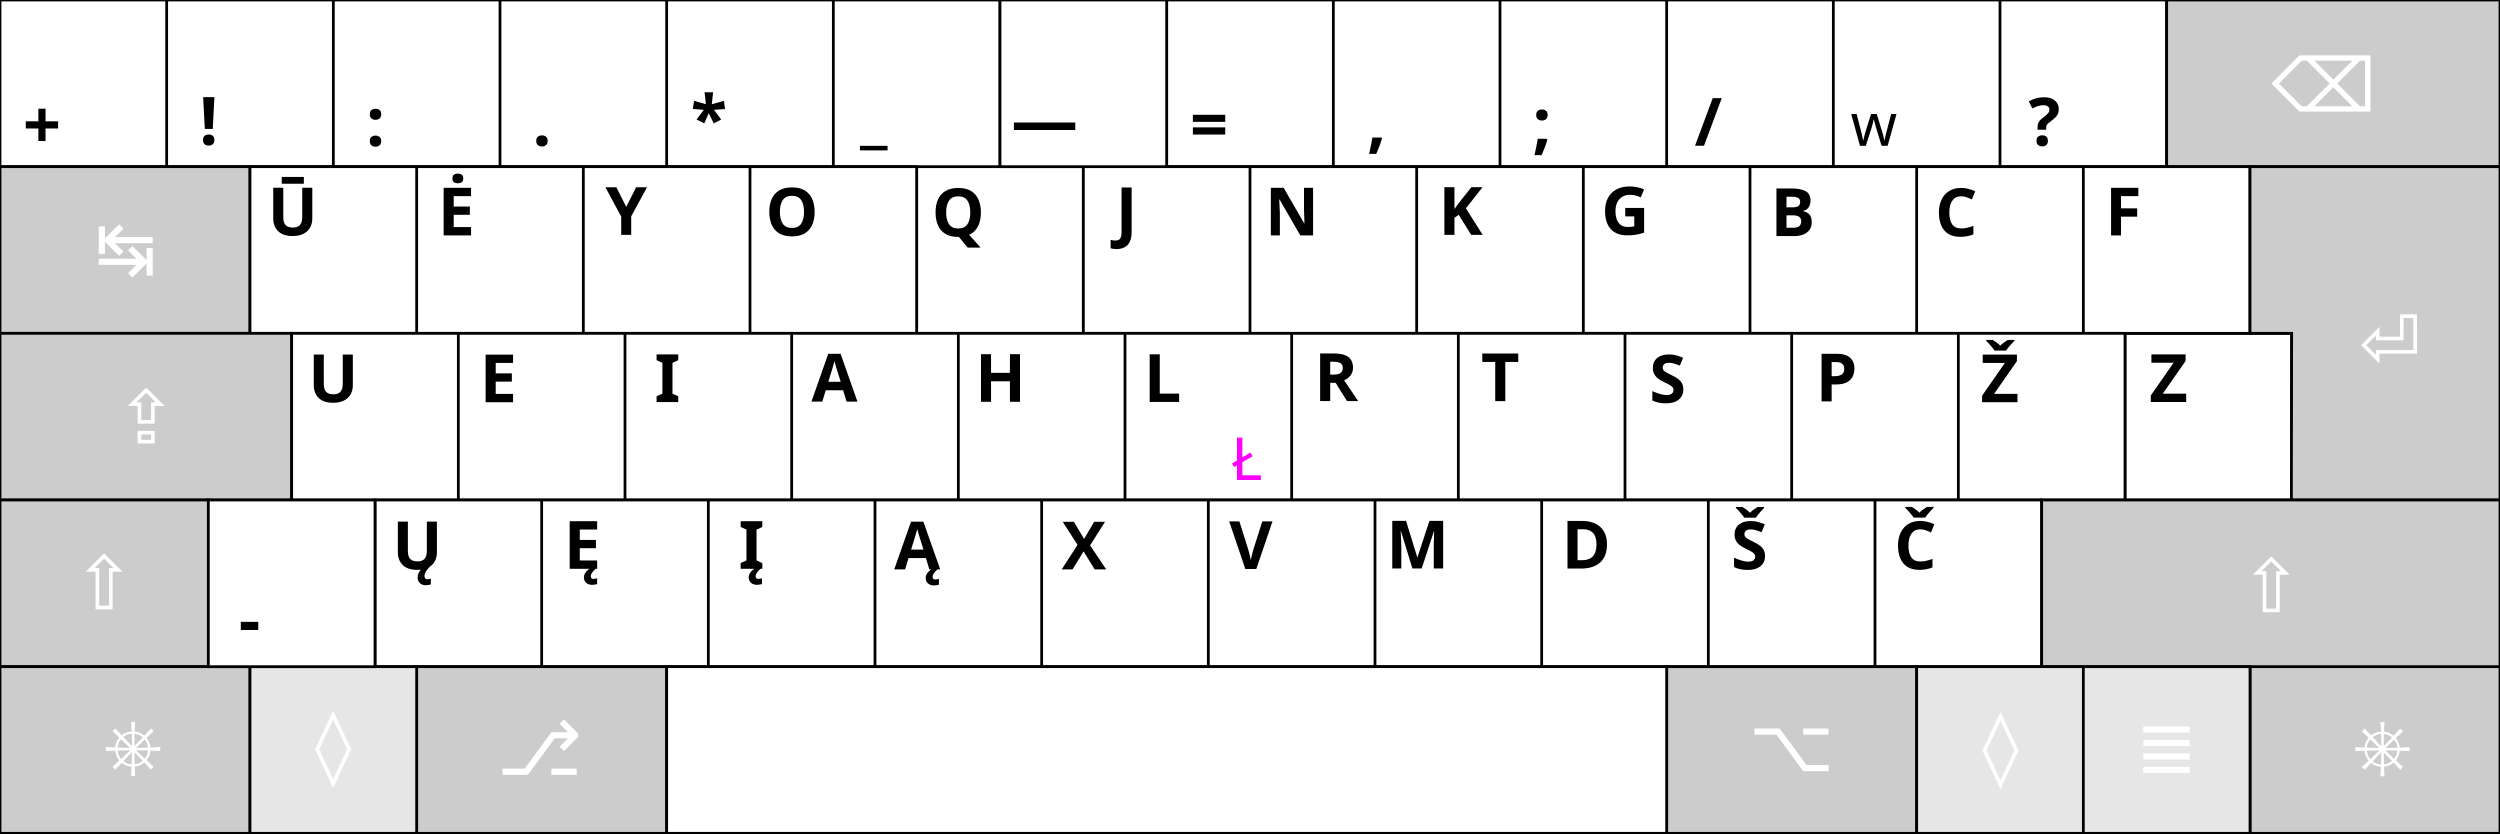
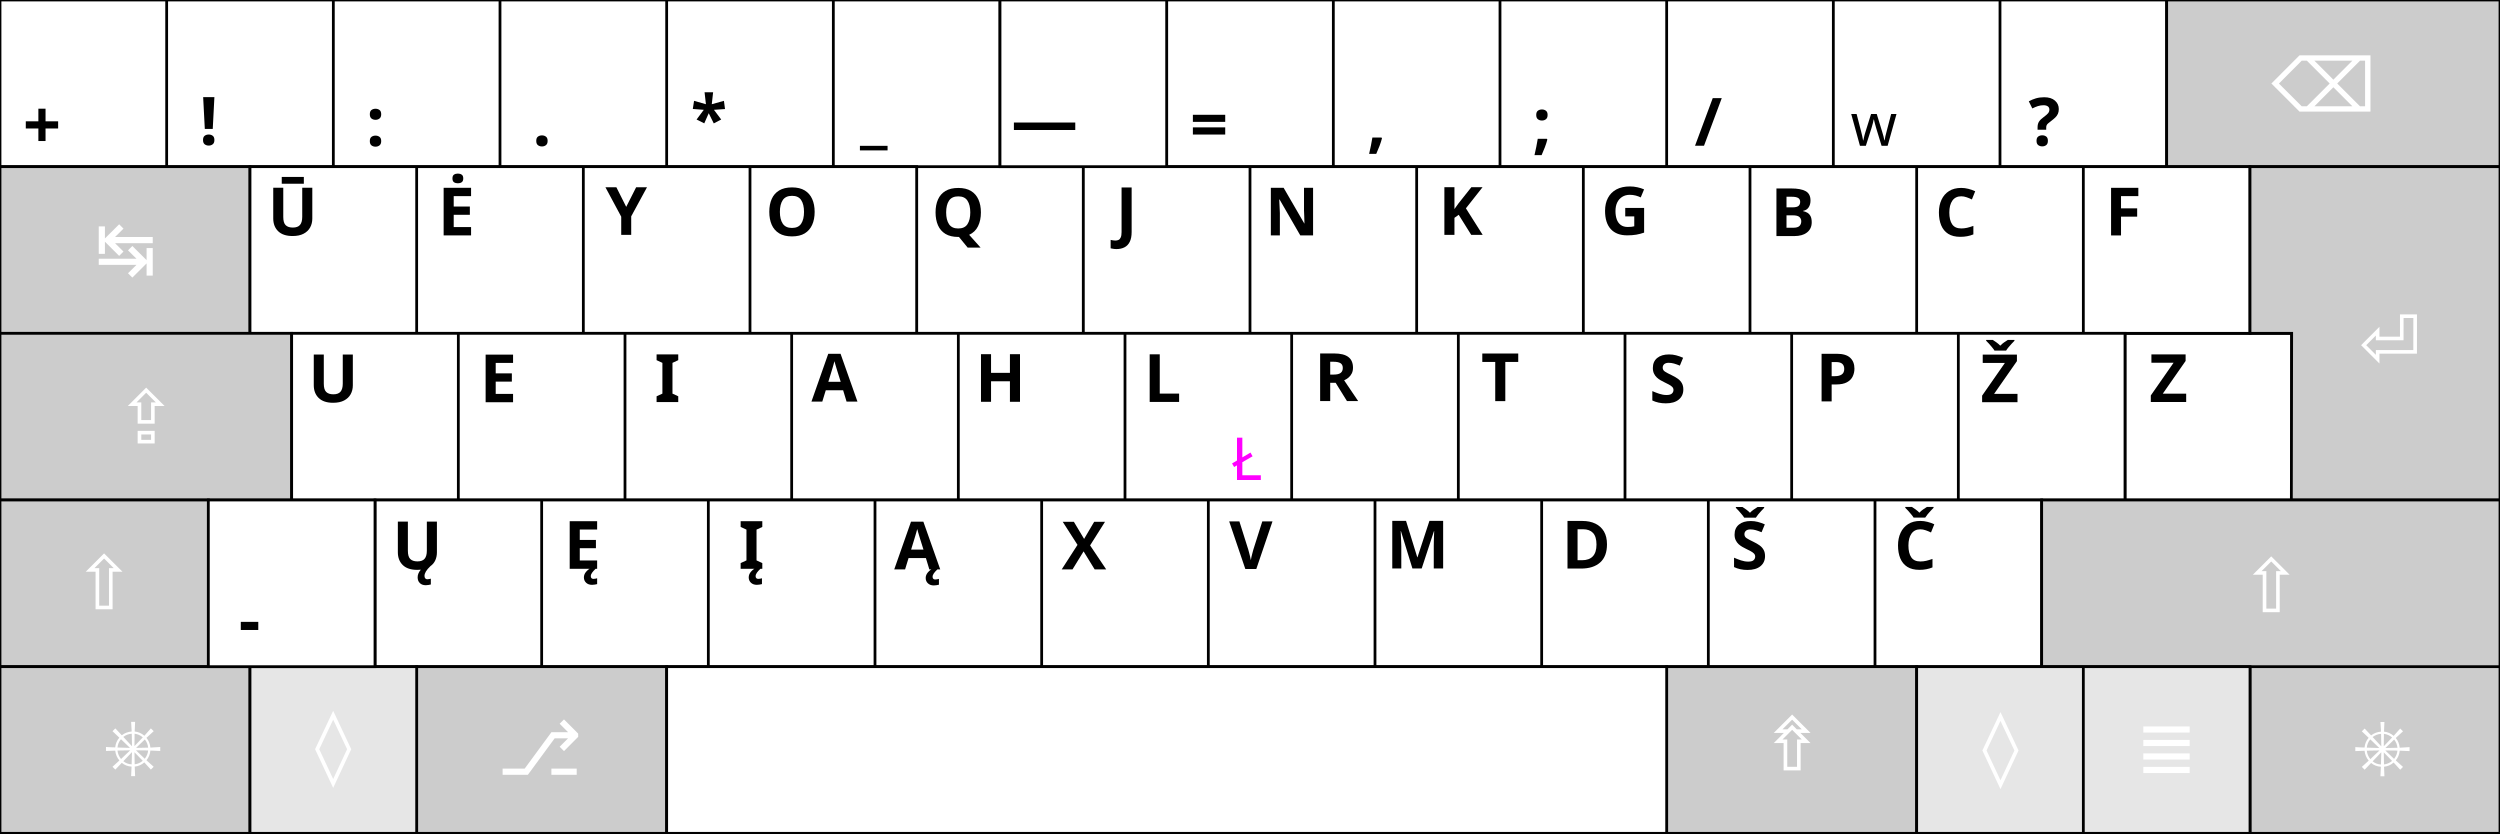
<svg xmlns="http://www.w3.org/2000/svg" width="900" height="300" version="1.0">
  <defs>
    <path id="a" d="M97.5 330H855v202.5H97.5z" />
  </defs>
  <path d="M330 60h60v60h-60zM765 120h60v60h-60zM0 0h60v60H0V0zM60 0h60v60H60V0zM120 0h60v60h-60V0zM180 0h60v60h-60V0zM240 0h60v60h-60V0zM300 0h60v60h-60V0zM360 0h60v60h-60V0zM420 0h60v60h-60V0zM480 0h60v60h-60V0zM540 0h60v60h-60V0zM600 0h60v60h-60V0zM660 0h60v60h-60V0zM720 0h60v60h-60V0z" fill="#fff" fill-rule="evenodd" stroke="#000" />
  <path d="M780 0h120v60H780V0zM0 60h90v60H0V60z" fill="#ccc" fill-rule="evenodd" stroke="#000" />
  <path d="M90 60h60v60H90V60zM150 60h60v60h-60V60zM210 60h60v60h-60V60zM270 60h60v60h-60V60zM360 0h60v60h-60zM390 60h60v60h-60V60zM450 60h60v60h-60V60zM510 60h60v60h-60V60zM570 60h60v60h-60V60zM630 60h60v60h-60V60zM690 60h60v60h-60V60zM750 60h60v60h-60V60z" fill="#fff" fill-rule="evenodd" stroke="#000" />
  <path d="M0 120h105v60H0v-60z" fill="#ccc" fill-rule="evenodd" stroke="#000" />
  <path d="M105 120h60v60h-60v-60zM165 120h60v60h-60v-60zM225 120h60v60h-60v-60zM285 120h60v60h-60v-60zM345 120h60v60h-60v-60zM405 120h60v60h-60v-60zM465 120h60v60h-60v-60zM525 120h60v60h-60v-60zM585 120h60v60h-60v-60zM645 120h60v60h-60v-60zM705 120h60v60h-60v-60z" fill="#fff" fill-rule="evenodd" stroke="#000" />
  <path d="M825 120h-15V60h90v120h-75.11l.11-60zM0 180h75.002v60H0v-60z" fill="#ccc" fill-rule="evenodd" stroke="#000" />
  <path d="M135 180h60v60h-60v-60zM195 180h60v60h-60v-60zM255 180h60v60h-60v-60zM315 180h60v60h-60v-60zM375 180h60v60h-60v-60zM435 180h60v60h-60v-60zM495 180h60v60h-60v-60zM555 180h60v60h-60v-60zM615 180h60v60h-60v-60zM675 180h60v60h-60v-60z" fill="#fff" fill-rule="evenodd" stroke="#000" />
  <path d="M735 180h165v60H735v-60zM0 240h90v60H0v-60zM810 240h90v60h-90v-60zM150 240h90v60h-90v-60zM600 240h90v60h-90v-60z" fill="#ccc" fill-rule="evenodd" stroke="#000" />
  <path d="M240 240h360v60H240v-60z" fill="#fff" fill-rule="evenodd" stroke="#000" />
  <path d="M90 240h60v60H90v-60zM690 240h60v60h-60v-60zM750 240h60v60h-60v-60z" fill="#e6e6e6" fill-rule="evenodd" stroke="#000" />
  <path d="M75 180h60v60H75v-60z" fill="#fff" fill-rule="evenodd" stroke="#000" />
  <text style="line-height:1.25;-inkscape-font-specification:'Noto Sans, Semi-Bold';font-variant-ligatures:normal;font-variant-caps:normal;font-variant-numeric:normal;font-variant-east-asian:normal" x="96.321" y="84.733" font-weight="600" font-size="24" font-family="Noto Sans">
    <tspan x="96.321" y="84.733">Ū</tspan>
  </text>
  <text style="line-height:1.25;-inkscape-font-specification:'Noto Sans, Semi-Bold'" x="157.554" y="84.755" font-weight="600" font-size="24" font-family="Noto Sans">
    <tspan x="157.554" y="84.755">Ė</tspan>
  </text>
  <text style="line-height:1.25;-inkscape-font-specification:'Noto Sans, Semi-Bold'" x="217.954" y="84.549" font-weight="600" font-size="24" font-family="Noto Sans">
    <tspan x="217.954" y="84.549">Y</tspan>
  </text>
  <text style="line-height:1.25;-inkscape-font-specification:'Noto Sans, Semi-Bold'" x="275.553" y="84.873" font-weight="600" font-size="24" font-family="Noto Sans">
    <tspan x="275.553" y="84.873">O</tspan>
  </text>
  <text style="line-height:1.25;-inkscape-font-specification:'Noto Sans, Semi-Bold'" x="335.411" y="85.065" font-weight="600" font-size="24" font-family="Noto Sans">
    <tspan x="335.411" y="85.065">Q</tspan>
  </text>
  <text style="line-height:1.25;-inkscape-font-specification:'Noto Sans, Semi-Bold'" x="401.61" y="84.619" font-weight="600" font-size="24" font-family="Noto Sans">
    <tspan x="401.61" y="84.619">J</tspan>
  </text>
  <text style="line-height:1.25;-inkscape-font-specification:'Noto Sans, Semi-Bold'" x="455.349" y="84.739" font-weight="600" font-size="24" font-family="Noto Sans">
    <tspan x="455.349" y="84.739">N</tspan>
  </text>
  <text style="line-height:1.25;-inkscape-font-specification:'Noto Sans, Semi-Bold'" x="517.822" y="84.544" font-weight="600" font-size="24" font-family="Noto Sans">
    <tspan x="517.822" y="84.544">K</tspan>
  </text>
  <text style="line-height:1.25;-inkscape-font-specification:'Noto Sans, Semi-Bold'" x="576.429" y="84.492" font-weight="600" font-size="24" font-family="Noto Sans">
    <tspan x="576.429" y="84.492">G</tspan>
  </text>
  <text style="line-height:1.25;-inkscape-font-specification:'Noto Sans, Semi-Bold'" x="637.36" y="84.99" font-weight="600" font-size="24" font-family="Noto Sans">
    <tspan x="637.36" y="84.99">B</tspan>
  </text>
  <text style="line-height:1.25;-inkscape-font-specification:'Noto Sans, Semi-Bold'" x="696.617" y="85.023" font-weight="600" font-size="24" font-family="Noto Sans">
    <tspan x="696.617" y="85.023">C</tspan>
  </text>
  <text style="line-height:1.25;-inkscape-font-specification:'Noto Sans, Semi-Bold'" x="757.832" y="84.757" font-weight="600" font-size="24" font-family="Noto Sans">
    <tspan x="757.832" y="84.757">F</tspan>
  </text>
  <text style="line-height:1.25;-inkscape-font-specification:'Noto Sans, Semi-Bold'" x="773.712" y="144.722" font-weight="600" font-size="24" font-family="Noto Sans">
    <tspan x="773.712" y="144.722">Z</tspan>
  </text>
  <text style="line-height:1.25;-inkscape-font-specification:'Noto Sans, Semi-Bold'" x="712.983" y="144.788" font-weight="600" font-size="24" font-family="Noto Sans">
    <tspan x="712.983" y="144.788">Ž</tspan>
  </text>
  <text style="line-height:1.25;-inkscape-font-specification:'Noto Sans, Semi-Bold'" x="653.614" y="144.499" font-weight="600" font-size="24" font-family="Noto Sans">
    <tspan x="653.614" y="144.499">P</tspan>
  </text>
  <text style="line-height:1.25;-inkscape-font-specification:'Noto Sans, Semi-Bold'" x="593.729" y="144.969" font-weight="600" font-size="24" font-family="Noto Sans">
    <tspan x="593.729" y="144.969">S</tspan>
  </text>
  <text style="line-height:1.25;-inkscape-font-specification:'Noto Sans, Semi-Bold'" x="533.145" y="144.408" font-weight="600" font-size="24" font-family="Noto Sans">
    <tspan x="533.145" y="144.408">T</tspan>
  </text>
  <text style="line-height:1.25;-inkscape-font-specification:'Noto Sans, Semi-Bold'" x="473.092" y="144.383" font-weight="600" font-size="24" font-family="Noto Sans">
    <tspan x="473.092" y="144.383">R</tspan>
  </text>
  <text style="line-height:1.25;-inkscape-font-specification:'Noto Sans, Semi-Bold'" x="411.73" y="144.696" font-weight="600" font-size="24" font-family="Noto Sans">
    <tspan x="411.73" y="144.696">L</tspan>
  </text>
  <text style="line-height:1.25;-inkscape-font-specification:'Noto Sans, Semi-Bold'" x="350.997" y="144.647" font-weight="600" font-size="24" font-family="Noto Sans">
    <tspan x="350.997" y="144.647">H</tspan>
  </text>
  <text style="line-height:1.25;-inkscape-font-specification:'Noto Sans, Semi-Bold'" x="292.123" y="144.575" font-weight="600" font-size="24" font-family="Noto Sans">
    <tspan x="292.123" y="144.575">A</tspan>
  </text>
  <text style="line-height:1.25;-inkscape-font-specification:'Noto Sans, Semi-Bold'" x="235.605" y="144.734" font-weight="600" font-size="24" font-family="Noto Sans">
    <tspan x="235.605" y="144.734">I</tspan>
  </text>
  <text style="line-height:1.25;-inkscape-font-specification:'Noto Sans, Semi-Bold'" x="172.67" y="144.804" font-weight="600" font-size="24" font-family="Noto Sans">
    <tspan x="172.67" y="144.804">E</tspan>
  </text>
  <text style="line-height:1.25;-inkscape-font-specification:'Noto Sans, Semi-Bold'" x="110.911" y="144.766" font-weight="600" font-size="24" font-family="Noto Sans">
    <tspan x="110.911" y="144.766">U</tspan>
  </text>
  <text style="line-height:1.25;-inkscape-font-specification:'Noto Sans, Semi-Bold'" x="90" y="202.5" font-weight="600" font-size="24" font-family="Noto Sans" />
  <text style="line-height:1.25;-inkscape-font-specification:'Noto Sans, Semi-Bold'" x="85.964" y="231.763" font-weight="600" font-size="24" font-family="Noto Sans">
    <tspan x="85.964" y="231.763" font-weight="700">-</tspan>
  </text>
  <text style="line-height:1.25;-inkscape-font-specification:'Noto Sans, Semi-Bold'" x="8.253" y="53.424" font-weight="600" font-size="24" font-family="Noto Sans">
    <tspan x="8.253" y="53.424">+</tspan>
  </text>
  <text style="line-height:1.25;-inkscape-font-specification:'Noto Sans, Semi-Bold'" x="45" y="7.5" font-weight="600" font-size="24" font-family="Noto Sans" />
  <text style="line-height:1.25;-inkscape-font-specification:'Noto Sans, Semi-Bold'" x="71.714" y="52.097" font-weight="600" font-size="24" font-family="Noto Sans">
    <tspan x="71.714" y="52.097">!</tspan>
  </text>
  <text style="line-height:1.25;-inkscape-font-specification:'Noto Sans, Semi-Bold'" x="131.761" y="52.492" font-weight="600" font-size="24" font-family="Noto Sans">
    <tspan x="131.761" y="52.492">:</tspan>
  </text>
  <text style="line-height:1.25;-inkscape-font-specification:'Noto Sans, Semi-Bold'" x="191.674" y="52.411" font-weight="600" font-size="24" font-family="Noto Sans">
    <tspan x="191.674" y="52.411">.</tspan>
  </text>
  <text style="line-height:1.25;-inkscape-font-specification:'Noto Sans, Semi-Bold'" x="248.661" y="51.443" font-weight="600" font-size="24" font-family="Noto Sans">
    <tspan x="248.661" y="51.443">*</tspan>
  </text>
  <text style="line-height:1.25;-inkscape-font-specification:'Noto Sans, Semi-Bold'" x="309.619" y="50.344" font-weight="600" font-size="24" font-family="Noto Sans">
    <tspan x="309.619" y="50.344">_</tspan>
  </text>
  <text style="line-height:1.25;-inkscape-font-specification:'Noto Sans, Semi-Bold'" x="364.051" y="51.905" font-weight="600" font-size="24" font-family="Noto Sans">
    <tspan x="364.051" y="51.905">—</tspan>
  </text>
  <text style="line-height:1.25;-inkscape-font-specification:'Noto Sans, Semi-Bold'" x="428.406" y="53.324" font-weight="600" font-size="24" font-family="Noto Sans">
    <tspan x="428.406" y="53.324">=</tspan>
  </text>
  <text style="line-height:1.25;-inkscape-font-specification:'Noto Sans, Semi-Bold'" x="492.135" y="52.291" font-weight="600" font-size="24" font-family="Noto Sans">
    <tspan x="492.135" y="52.291">,</tspan>
  </text>
  <text style="line-height:1.25;-inkscape-font-specification:'Noto Sans, Semi-Bold'" x="551.669" y="52.75" font-weight="600" font-size="24" font-family="Noto Sans">
    <tspan x="551.669" y="52.75">;</tspan>
  </text>
  <text style="line-height:1.25;-inkscape-font-specification:'Noto Sans, Semi-Bold'" x="610.039" y="52.459" font-weight="600" font-size="24" font-family="Noto Sans">
    <tspan x="610.039" y="52.459">/</tspan>
  </text>
  <text style="line-height:1.25;-inkscape-font-specification:'Noto Sans, Semi-Bold'" x="730.291" y="52.383" font-weight="600" font-size="24" font-family="Noto Sans">
    <tspan x="730.291" y="52.383">?</tspan>
  </text>
  <text style="line-height:1.25;-inkscape-font-specification:'Noto Sans, Semi-Bold'" x="141.178" y="204.914" font-weight="600" font-size="24" font-family="Noto Sans">
    <tspan x="141.178" y="204.914">Ų</tspan>
  </text>
  <text style="line-height:1.25;-inkscape-font-specification:'Noto Sans, Semi-Bold'" x="202.939" y="204.777" font-weight="600" font-size="24" font-family="Noto Sans">
    <tspan x="202.939" y="204.777">Ę</tspan>
  </text>
  <text style="line-height:1.25;-inkscape-font-specification:'Noto Sans, Semi-Bold'" x="265.869" y="204.773" font-weight="600" font-size="24" font-family="Noto Sans">
    <tspan x="265.869" y="204.773">Į</tspan>
  </text>
  <text style="line-height:1.25;-inkscape-font-specification:'Noto Sans, Semi-Bold'" x="321.92" y="204.994" font-weight="600" font-size="24" font-family="Noto Sans">
    <tspan x="321.92" y="204.994">Ą</tspan>
  </text>
  <text style="line-height:1.25;-inkscape-font-specification:'Noto Sans, Semi-Bold'" x="382.215" y="204.981" font-weight="600" font-size="24" font-family="Noto Sans">
    <tspan x="382.215" y="204.981">X</tspan>
  </text>
  <text style="line-height:1.25;-inkscape-font-specification:'Noto Sans, Semi-Bold'" x="442.504" y="204.838" font-weight="600" font-size="24" font-family="Noto Sans">
    <tspan x="442.504" y="204.838">V</tspan>
  </text>
  <text style="line-height:1.25;-inkscape-font-specification:'Noto Sans, Semi-Bold'" x="499.063" y="204.653" font-weight="600" font-size="24" font-family="Noto Sans">
    <tspan x="499.063" y="204.653">M</tspan>
  </text>
  <text style="line-height:1.25;-inkscape-font-specification:'Noto Sans, Semi-Bold'" x="562.141" y="204.685" font-weight="600" font-size="24" font-family="Noto Sans">
    <tspan x="562.141" y="204.685">D</tspan>
  </text>
  <text style="line-height:1.25;-inkscape-font-specification:'Noto Sans, Semi-Bold'" x="623.147" y="204.945" font-weight="600" font-size="24" font-family="Noto Sans">
    <tspan x="623.147" y="204.945">Š</tspan>
  </text>
  <text style="line-height:1.25;-inkscape-font-specification:'Noto Sans, Semi-Bold'" x="681.896" y="204.91" font-weight="600" font-size="24" font-family="Noto Sans">
    <tspan x="681.896" y="204.91">Č</tspan>
  </text>
  <text style="line-height:1.25;-inkscape-font-specification:'Noto Sans, Semi-Bold';font-variant-ligatures:normal;font-variant-caps:normal;font-variant-numeric:normal;font-variant-east-asian:normal" x="178.91" y="278.923" font-weight="600" font-size="26.667" font-family="Noto Sans" stroke-width="1.162" fill="#fff">
    <tspan x="178.91" y="278.923" style="-inkscape-font-specification:'Noto Sans, Semi-Bold';font-variant-ligatures:normal;font-variant-caps:normal;font-variant-numeric:normal;font-variant-east-asian:normal" font-weight="400">⎇</tspan>
  </text>
-   <text style="line-height:1.25;-inkscape-font-specification:'Noto Sans, Semi-Bold'" x="629.557" y="277.609" font-weight="600" font-size="27.887" font-family="Noto Sans" stroke-width="1.162" fill="#fff">
-     <tspan x="629.557" y="277.609" style="-inkscape-font-specification:'Noto Sans, Semi-Bold';font-variant-ligatures:normal;font-variant-caps:normal;font-variant-numeric:normal;font-variant-east-asian:normal" font-weight="400" font-size="26.667">⌥</tspan>
+   <text style="line-height:1.25;-inkscape-font-specification:'Noto Sans, Semi-Bold'" x="633.994" y="277.346" font-weight="600" font-size="27.887" font-family="Noto Sans" fill="#fff" stroke-width="1.162">
+     <tspan x="633.994" y="277.346" style="-inkscape-font-specification:'Noto Sans, Semi-Bold';font-variant-ligatures:normal;font-variant-caps:normal;font-variant-numeric:normal;font-variant-east-asian:normal" font-weight="400" font-size="26.667">⇮</tspan>
  </text>
  <text style="line-height:1.25;-inkscape-font-specification:'Noto Sans, Semi-Bold';font-variant-ligatures:normal;font-variant-caps:normal;font-variant-numeric:normal;font-variant-east-asian:normal" x="37.251" y="277.48" font-weight="600" font-size="26.667" font-family="Noto Sans" fill="#fff" stroke-width="1.162">
    <tspan x="37.251" y="277.48" style="-inkscape-font-specification:'Noto Sans, Semi-Bold';font-variant-ligatures:normal;font-variant-caps:normal;font-variant-numeric:normal;font-variant-east-asian:normal" font-weight="400">⎈</tspan>
  </text>
  <text style="line-height:1.25;-inkscape-font-specification:'Noto Sans, Semi-Bold'" x="113.35" y="277.417" font-weight="600" font-size="27.887" font-family="Noto Sans" stroke-width="1.162" fill="#fff">
    <tspan x="113.35" y="277.417" style="-inkscape-font-specification:'Noto Sans, Semi-Bold';font-variant-ligatures:normal;font-variant-caps:normal;font-variant-numeric:normal;font-variant-east-asian:normal" font-size="26.667">◊</tspan>
  </text>
  <text style="line-height:1.25;-inkscape-font-specification:'Noto Sans, Semi-Bold'" x="849.272" y="132.623" font-weight="600" font-size="27.887" font-family="Noto Sans" stroke-width="1.162" fill="#fff">
    <tspan x="849.272" y="132.623" style="-inkscape-font-specification:'Noto Sans, Semi-Bold';font-variant-ligatures:normal;font-variant-caps:normal;font-variant-numeric:normal;font-variant-east-asian:normal" font-weight="400" font-size="26.667">⏎</tspan>
  </text>
  <text style="line-height:1.25;-inkscape-font-specification:'Noto Sans, Semi-Bold';font-variant-ligatures:normal;font-variant-caps:normal;font-variant-numeric:normal;font-variant-east-asian:normal" x="34.096" y="98.7" font-weight="600" font-size="26.667" font-family="Noto Sans" stroke-width="1.162" fill="#fff">
    <tspan x="34.096" y="98.7" style="-inkscape-font-specification:'Noto Sans, Semi-Bold';font-variant-ligatures:normal;font-variant-caps:normal;font-variant-numeric:normal;font-variant-east-asian:normal" font-weight="400">↹</tspan>
  </text>
  <text style="line-height:1.25;-inkscape-font-specification:'Noto Sans, Semi-Bold';font-variant-ligatures:normal;font-variant-caps:normal;font-variant-numeric:normal;font-variant-east-asian:normal" x="806.464" y="220.396" font-weight="600" font-size="26.667" font-family="Noto Sans" stroke-width="1.162" fill="#fff">
    <tspan x="806.464" y="220.396" style="-inkscape-font-specification:'Noto Sans, Semi-Bold';font-variant-ligatures:normal;font-variant-caps:normal;font-variant-numeric:normal;font-variant-east-asian:normal" font-weight="400">⇧</tspan>
  </text>
  <text style="line-height:1.25;-inkscape-font-specification:'Noto Sans, Semi-Bold';font-variant-ligatures:normal;font-variant-caps:normal;font-variant-numeric:normal;font-variant-east-asian:normal" x="41.446" y="159.65" font-weight="600" font-size="26.667" font-family="Noto Sans" stroke-width="1.162" fill="#fff">
    <tspan x="41.446" y="159.65" style="-inkscape-font-specification:'Noto Sans, Semi-Bold';font-variant-ligatures:normal;font-variant-caps:normal;font-variant-numeric:normal;font-variant-east-asian:normal" font-weight="400">⇪</tspan>
  </text>
  <text style="line-height:1.25;-inkscape-font-specification:'Noto Sans, Semi-Bold';font-variant-ligatures:normal;font-variant-caps:normal;font-variant-numeric:normal;font-variant-east-asian:normal" x="817.679" y="40.185" font-weight="600" font-size="26.667" font-family="Noto Sans" stroke-width="1.162" fill="#fff">
    <tspan x="817.679" y="40.185" style="-inkscape-font-specification:'Noto Sans, Semi-Bold';font-variant-ligatures:normal;font-variant-caps:normal;font-variant-numeric:normal;font-variant-east-asian:normal" font-weight="400">⌫</tspan>
  </text>
  <text style="line-height:1.25;-inkscape-font-specification:'Noto Sans, Semi-Bold';font-variant-ligatures:normal;font-variant-caps:normal;font-variant-numeric:normal;font-variant-east-asian:normal" x="26.298" y="219.327" font-weight="600" font-size="26.667" font-family="Noto Sans" stroke-width="1.162" fill="#fff">
    <tspan x="26.298" y="219.327" style="-inkscape-font-specification:'Noto Sans, Semi-Bold';font-variant-ligatures:normal;font-variant-caps:normal;font-variant-numeric:normal;font-variant-east-asian:normal" font-weight="400">⇧</tspan>
  </text>
  <text style="line-height:1.25;-inkscape-font-specification:'Noto Sans, Semi-Bold';font-variant-ligatures:normal;font-variant-caps:normal;font-variant-numeric:normal;font-variant-east-asian:normal" x="768.761" y="278.296" font-weight="600" font-size="26.667" font-family="Noto Sans" stroke-width="1.162" fill="#fff">
    <tspan x="768.761" y="278.296" style="-inkscape-font-specification:'Noto Sans, Semi-Bold';font-variant-ligatures:normal;font-variant-caps:normal;font-variant-numeric:normal;font-variant-east-asian:normal" font-weight="400">≣</tspan>
  </text>
  <text style="line-height:1.25;-inkscape-font-specification:'Noto Sans, Semi-Bold';font-variant-ligatures:normal;font-variant-caps:normal;font-variant-numeric:normal;font-variant-east-asian:normal" x="847.004" y="277.524" font-weight="600" font-size="26.667" font-family="Noto Sans" fill="#fff" stroke-width="1.162">
    <tspan x="847.004" y="277.524" style="-inkscape-font-specification:'Noto Sans, Semi-Bold';font-variant-ligatures:normal;font-variant-caps:normal;font-variant-numeric:normal;font-variant-east-asian:normal" font-weight="400">⎈</tspan>
  </text>
  <text style="line-height:1.25;-inkscape-font-specification:'Noto Sans, Semi-Bold'" x="713.577" y="277.875" font-weight="600" font-size="27.887" font-family="Noto Sans" stroke-width="1.162" fill="#fff">
    <tspan x="713.577" y="277.875" style="-inkscape-font-specification:'Noto Sans, Semi-Bold';font-variant-ligatures:normal;font-variant-caps:normal;font-variant-numeric:normal;font-variant-east-asian:normal" font-weight="700" font-size="26.667">◊</tspan>
  </text>
  <text style="line-height:1.25;-inkscape-font-specification:'Sans, Normal';font-variant-ligatures:none" x="105" y="105" font-size="21.333" font-family="Sans" />
  <text style="line-height:1.25;-inkscape-font-specification:'Sans, Normal';font-variant-ligatures:none" x="443.258" y="172.795" font-size="21.333" font-family="Sans" fill="#f0f">
    <tspan x="443.258" y="172.795">Ł</tspan>
  </text>
  <text style="line-height:1.25;-inkscape-font-specification:'Sans, Normal';font-variant-ligatures:none" x="666.206" y="52.495" font-size="21.333" font-family="Sans">
    <tspan x="666.206" y="52.495">w</tspan>
  </text>
</svg>
